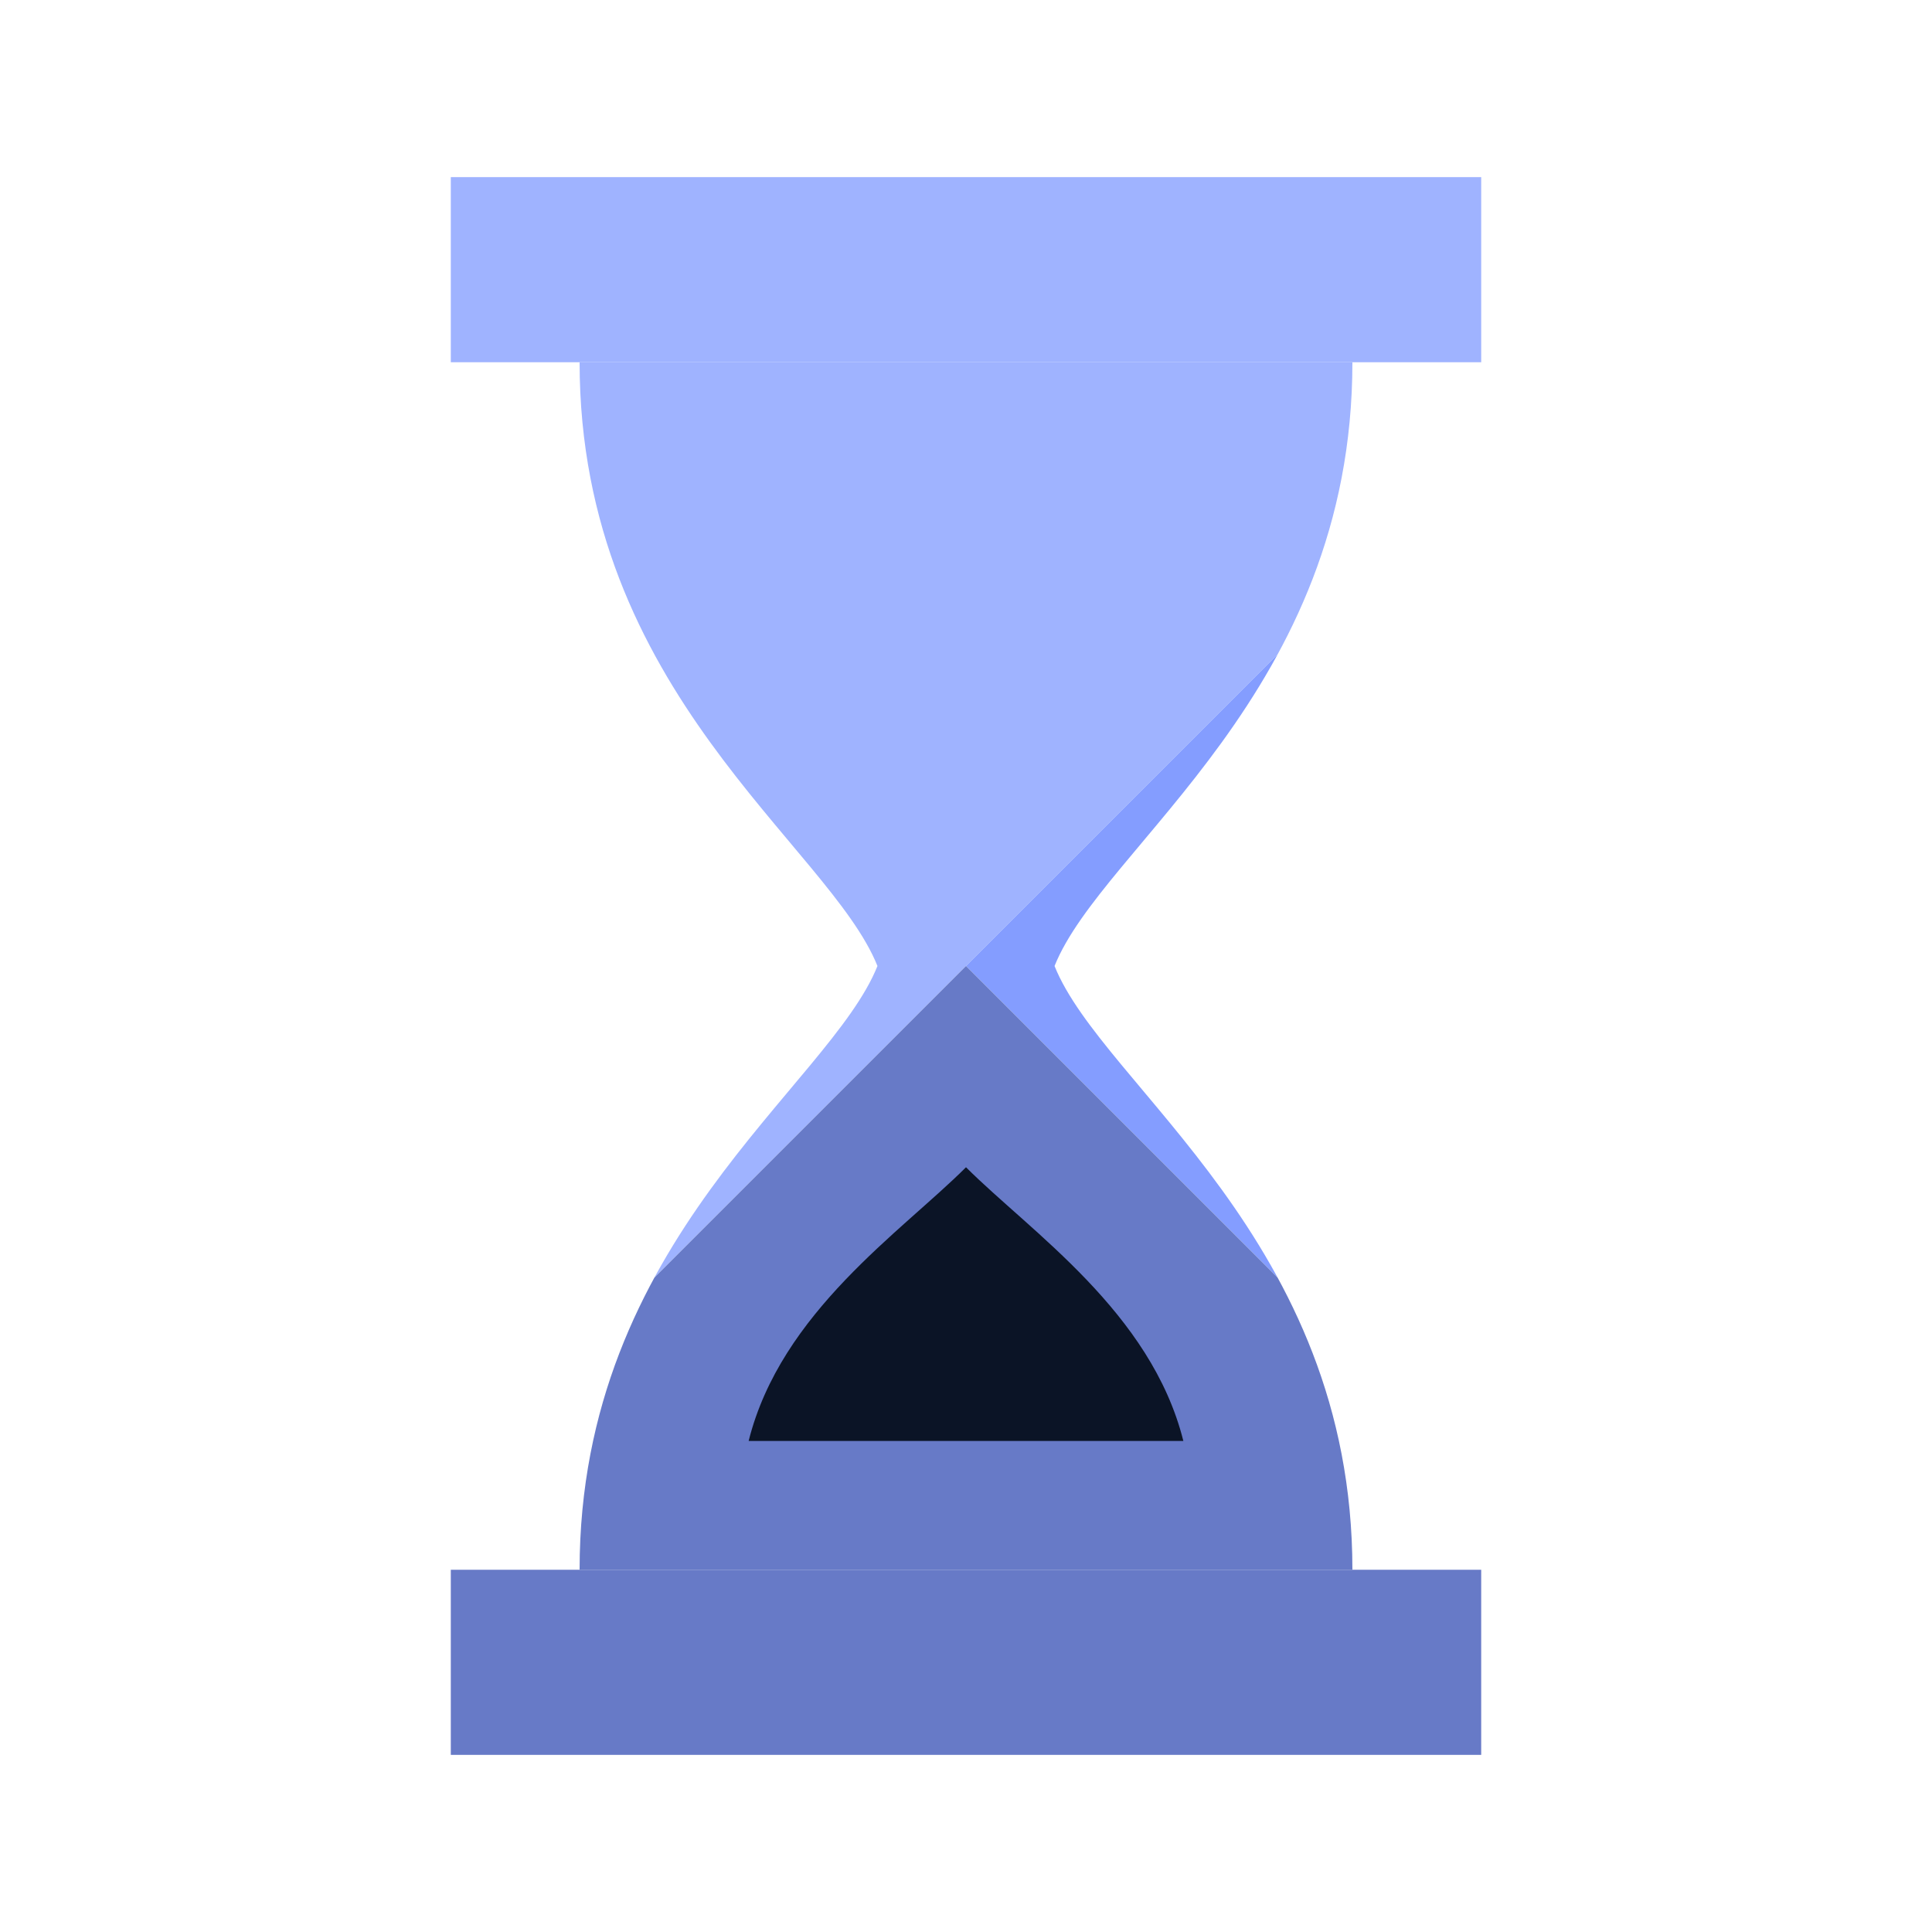
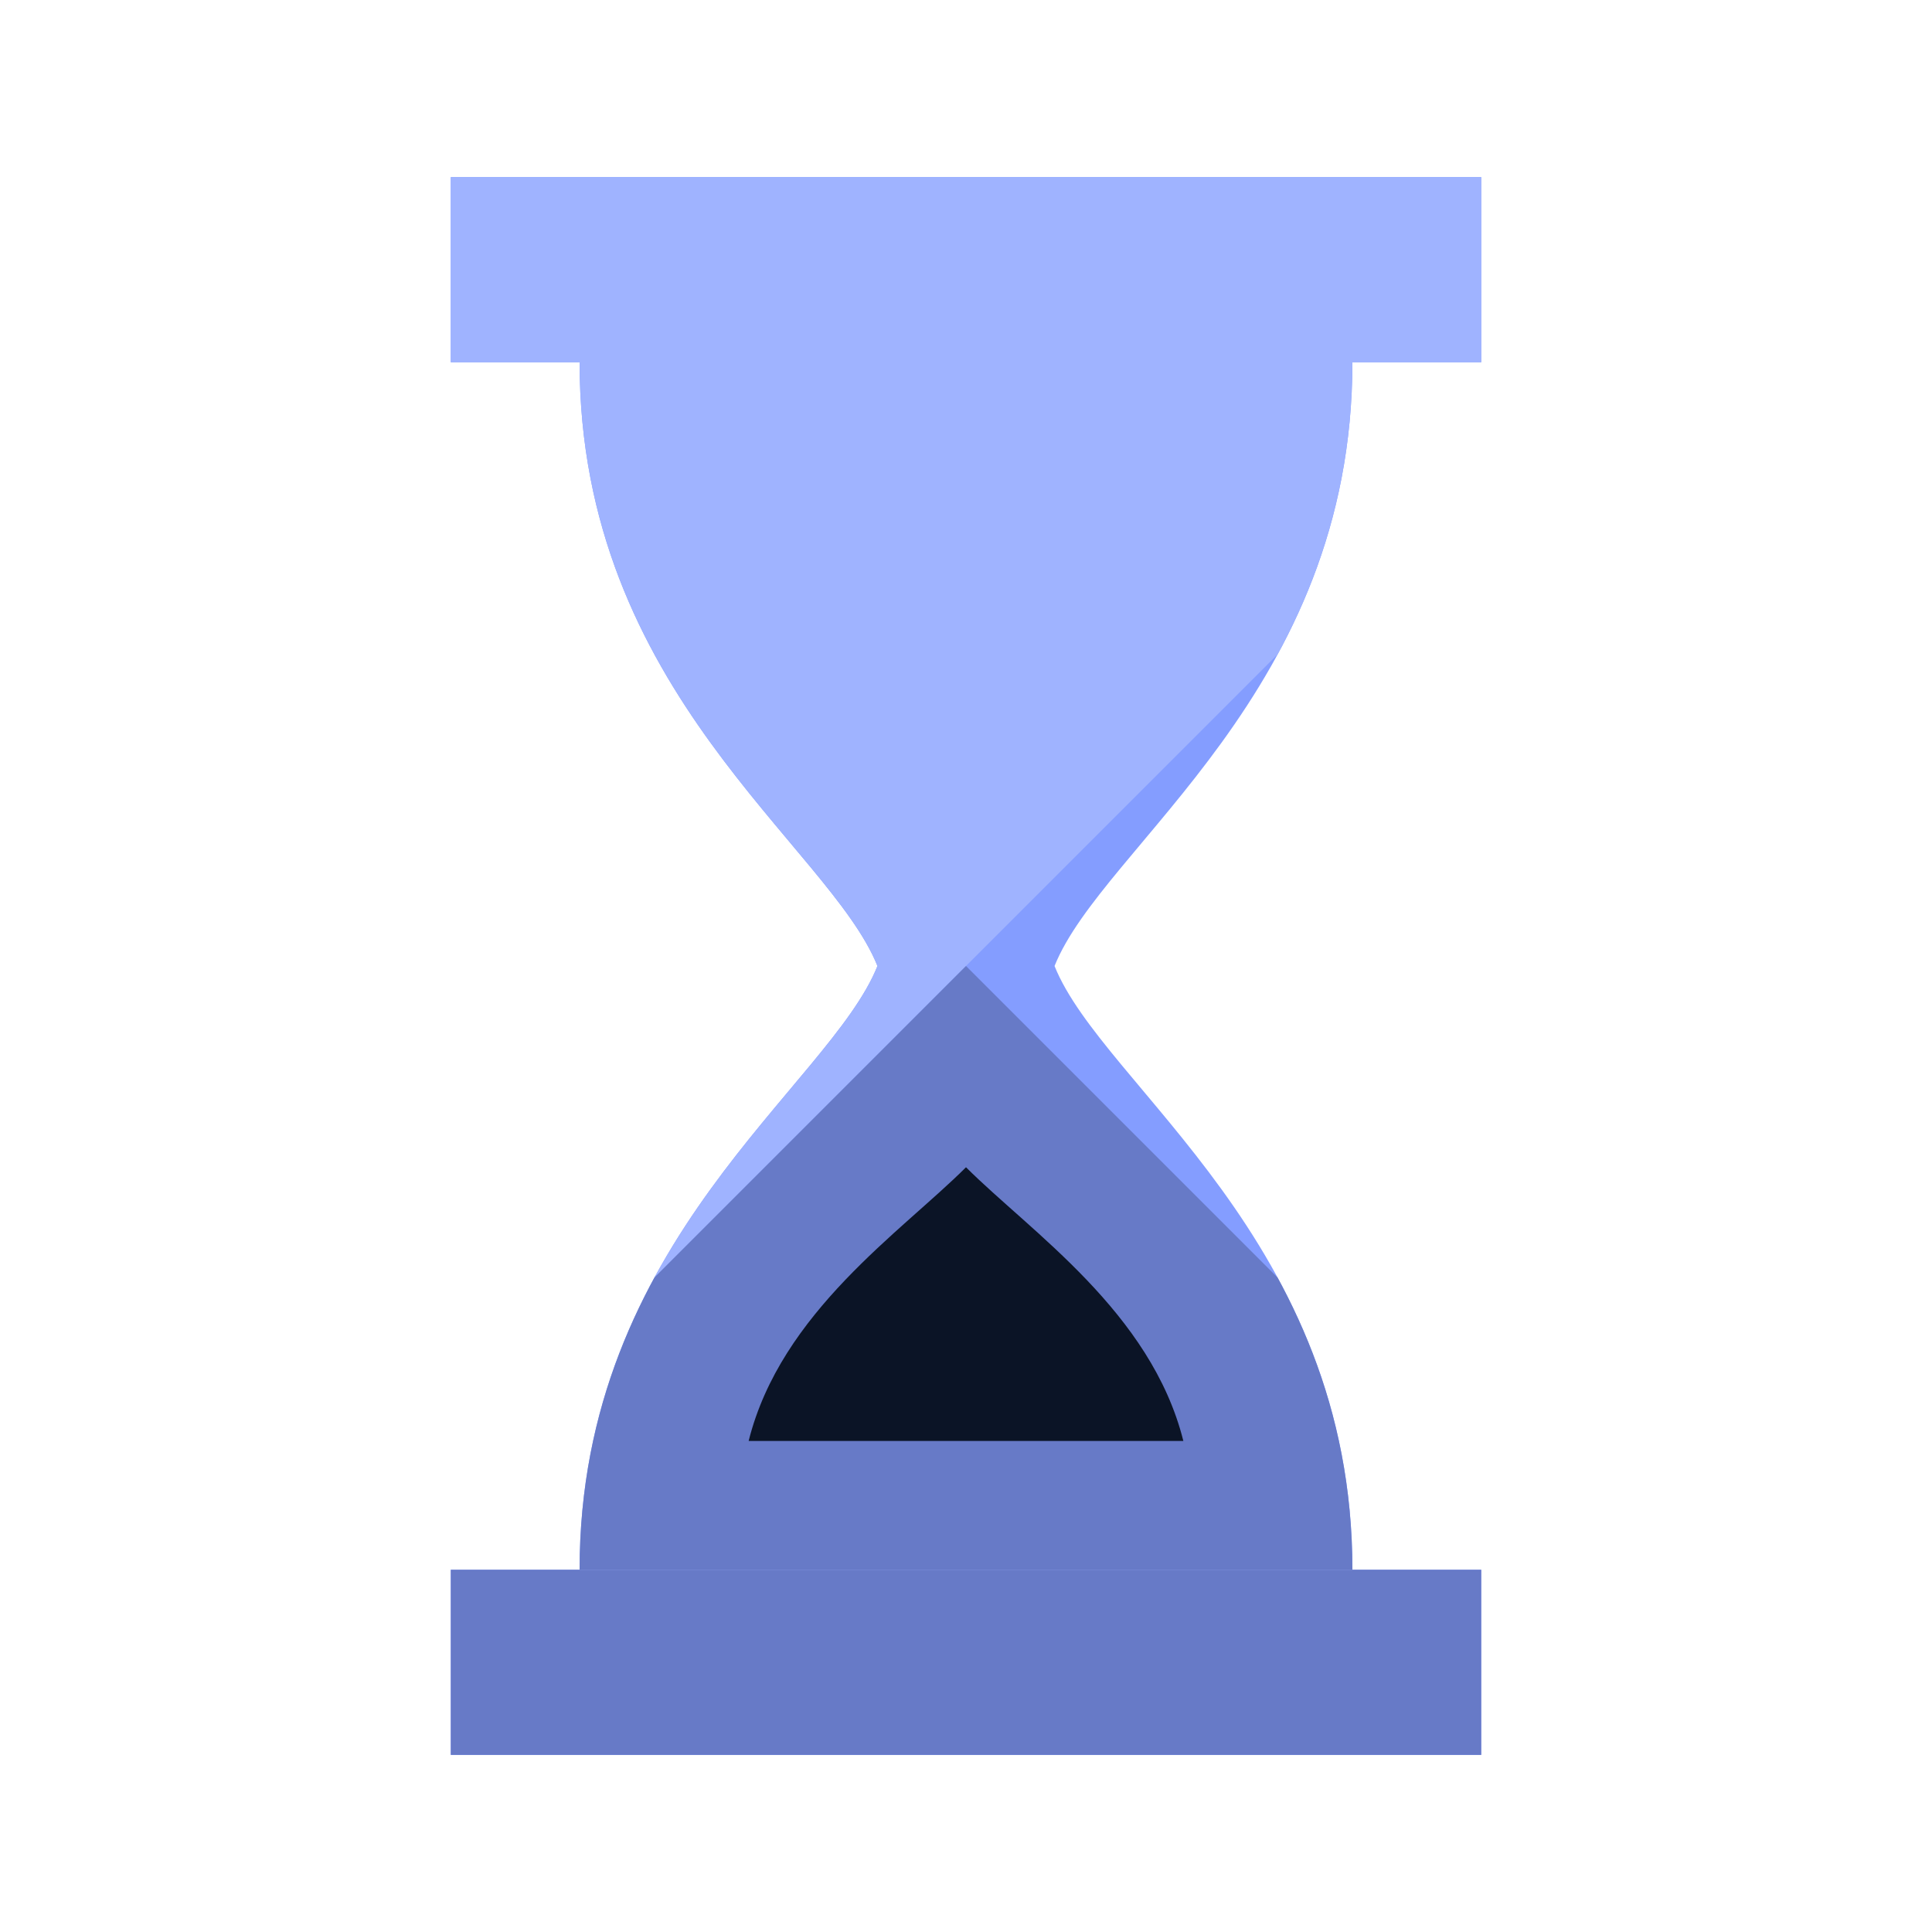
<svg xmlns="http://www.w3.org/2000/svg" viewBox="0 0 24 24">
  <defs>
    <clipPath id="a">
      <path d="M0 0H24L12 12 0 24z" />
    </clipPath>
-     <clipPath id="b">
-       <path d="M24 0V24L12 12z" />
-     </clipPath>
    <clipPath id="c">
      <path d="M0 24H24L12 12z" />
    </clipPath>
  </defs>
+   <path d="M5.6 2.2H18.4V4.5H5.6z" fill="#849dff" />
+   <path d="M5.6 19.5H18.4V21.8H5.6z" fill="#849dff" />
+   <path d="M7.2 4.5H16.8C16.8 8.6 13.7 10.5 13.1 12C13.7 13.5 16.8 15.4 16.8 19.5H7.2C7.2 15.4 10.3 13.5 10.9 12C10.3 10.5 7.2 8.6 7.2 4.5z" fill="#849dff" />
+   <path d="M9.3 17.9H14.7C14.3 16.3 12.8 15.3 12 14.5C11.2 15.3 9.7 16.3 9.3 17.9z" fill="#0b1426" />
  <g clip-path="url(#a)">
    <path d="M5.6 2.2H18.4V4.5H5.6z" fill="#9fb3ff" />
    <path d="M5.6 19.5H18.4V21.8H5.6z" fill="#9fb3ff" />
    <path d="M7.2 4.5H16.8C16.8 8.6 13.7 10.5 13.1 12C13.7 13.5 16.8 15.4 16.8 19.5H7.2C7.2 15.4 10.3 13.5 10.9 12C10.3 10.5 7.2 8.6 7.2 4.5z" fill="#9fb3ff" />
-     <path d="M9.3 17.9H14.7C14.3 16.3 12.8 15.3 12 14.5C11.2 15.3 9.7 16.3 9.3 17.9z" fill="#0b1426" />
-   </g>
-   <g clip-path="url(#b)">
-     <path d="M5.6 2.2H18.4V4.5H5.6z" fill="#849dff" />
-     <path d="M5.6 19.5H18.4V21.8H5.6z" fill="#849dff" />
-     <path d="M7.2 4.5H16.8C16.8 8.6 13.7 10.5 13.1 12C13.7 13.5 16.8 15.4 16.8 19.5H7.2C7.2 15.4 10.3 13.5 10.9 12C10.3 10.5 7.2 8.6 7.2 4.5z" fill="#849dff" />
    <path d="M9.3 17.9H14.7C14.3 16.3 12.8 15.3 12 14.5C11.2 15.3 9.7 16.3 9.3 17.9z" fill="#0b1426" />
  </g>
  <g clip-path="url(#c)">
    <path d="M5.6 2.2H18.4V4.5H5.6z" fill="#677ac7" />
    <path d="M5.6 19.5H18.4V21.8H5.6z" fill="#677ac7" />
    <path d="M7.2 4.5H16.8C16.8 8.6 13.7 10.5 13.1 12C13.7 13.5 16.8 15.4 16.8 19.5H7.2C7.2 15.4 10.3 13.5 10.9 12C10.3 10.5 7.2 8.6 7.2 4.5z" fill="#677ac7" />
    <path d="M9.3 17.9H14.7C14.3 16.3 12.8 15.3 12 14.5C11.2 15.3 9.7 16.3 9.3 17.9z" fill="#0b1426" />
  </g>
</svg>
